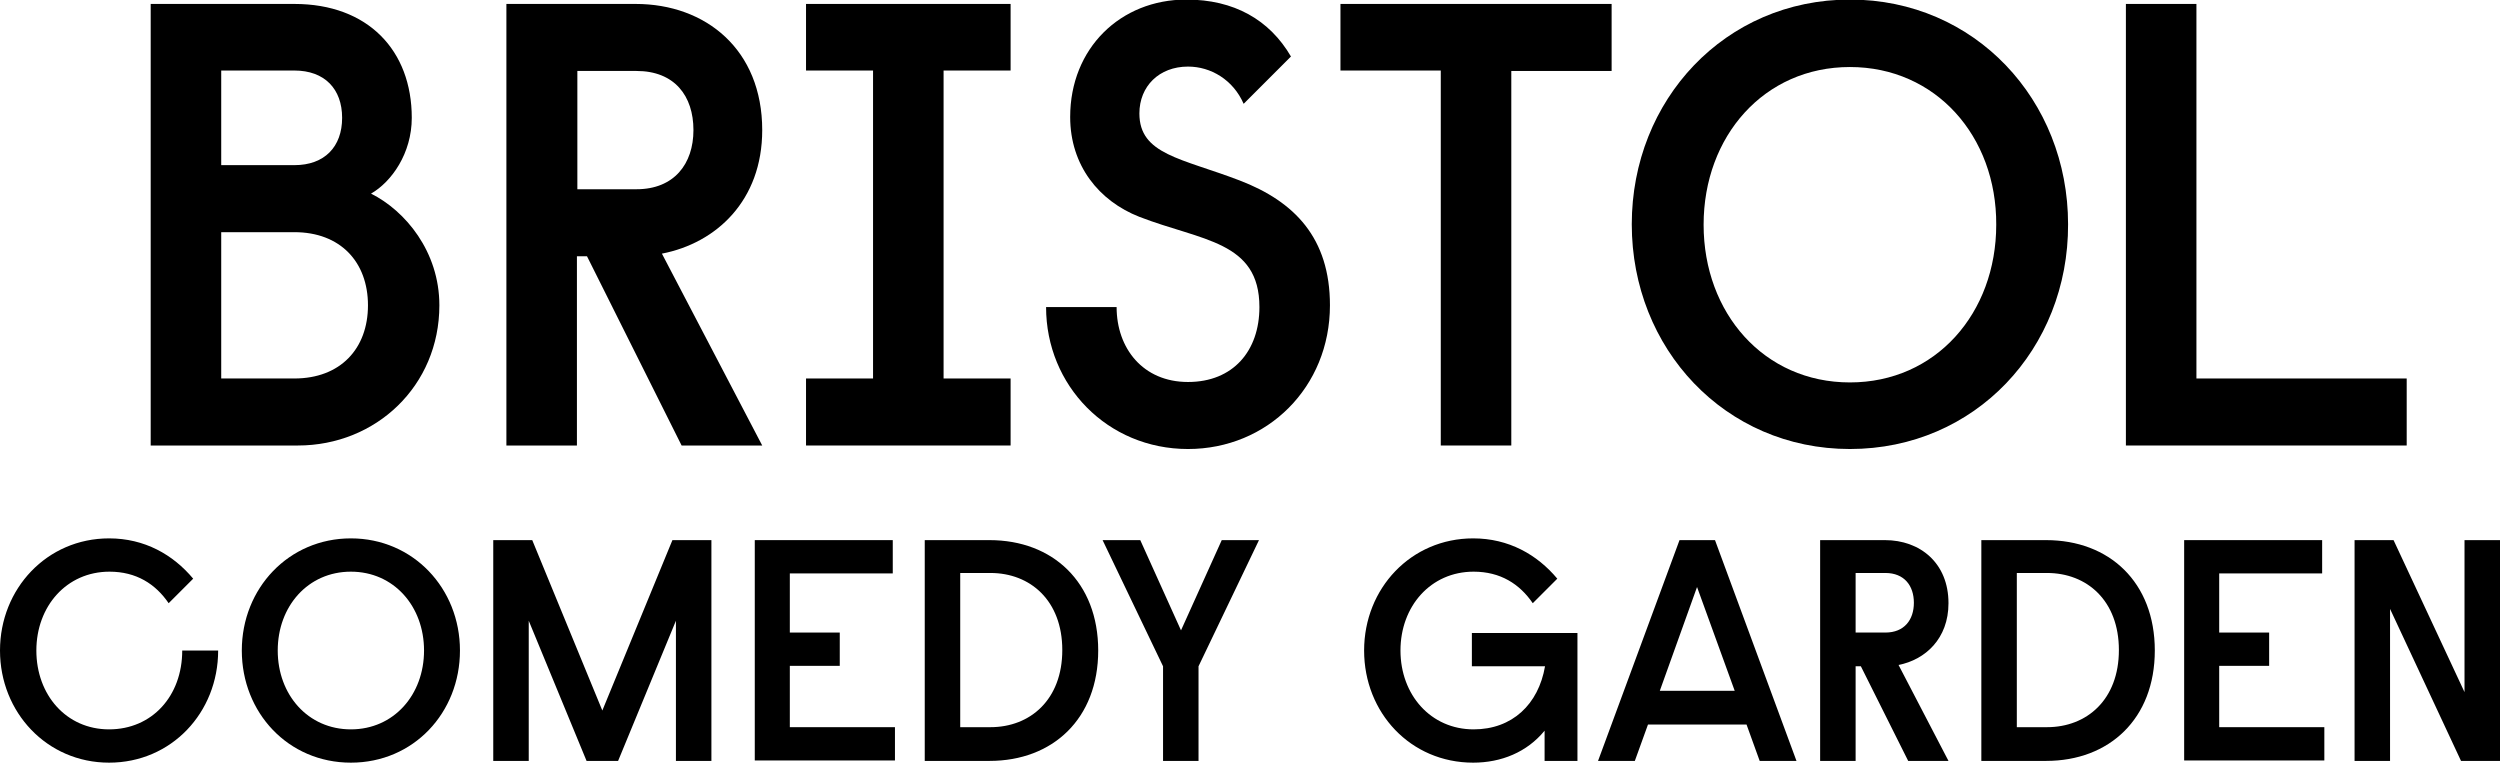
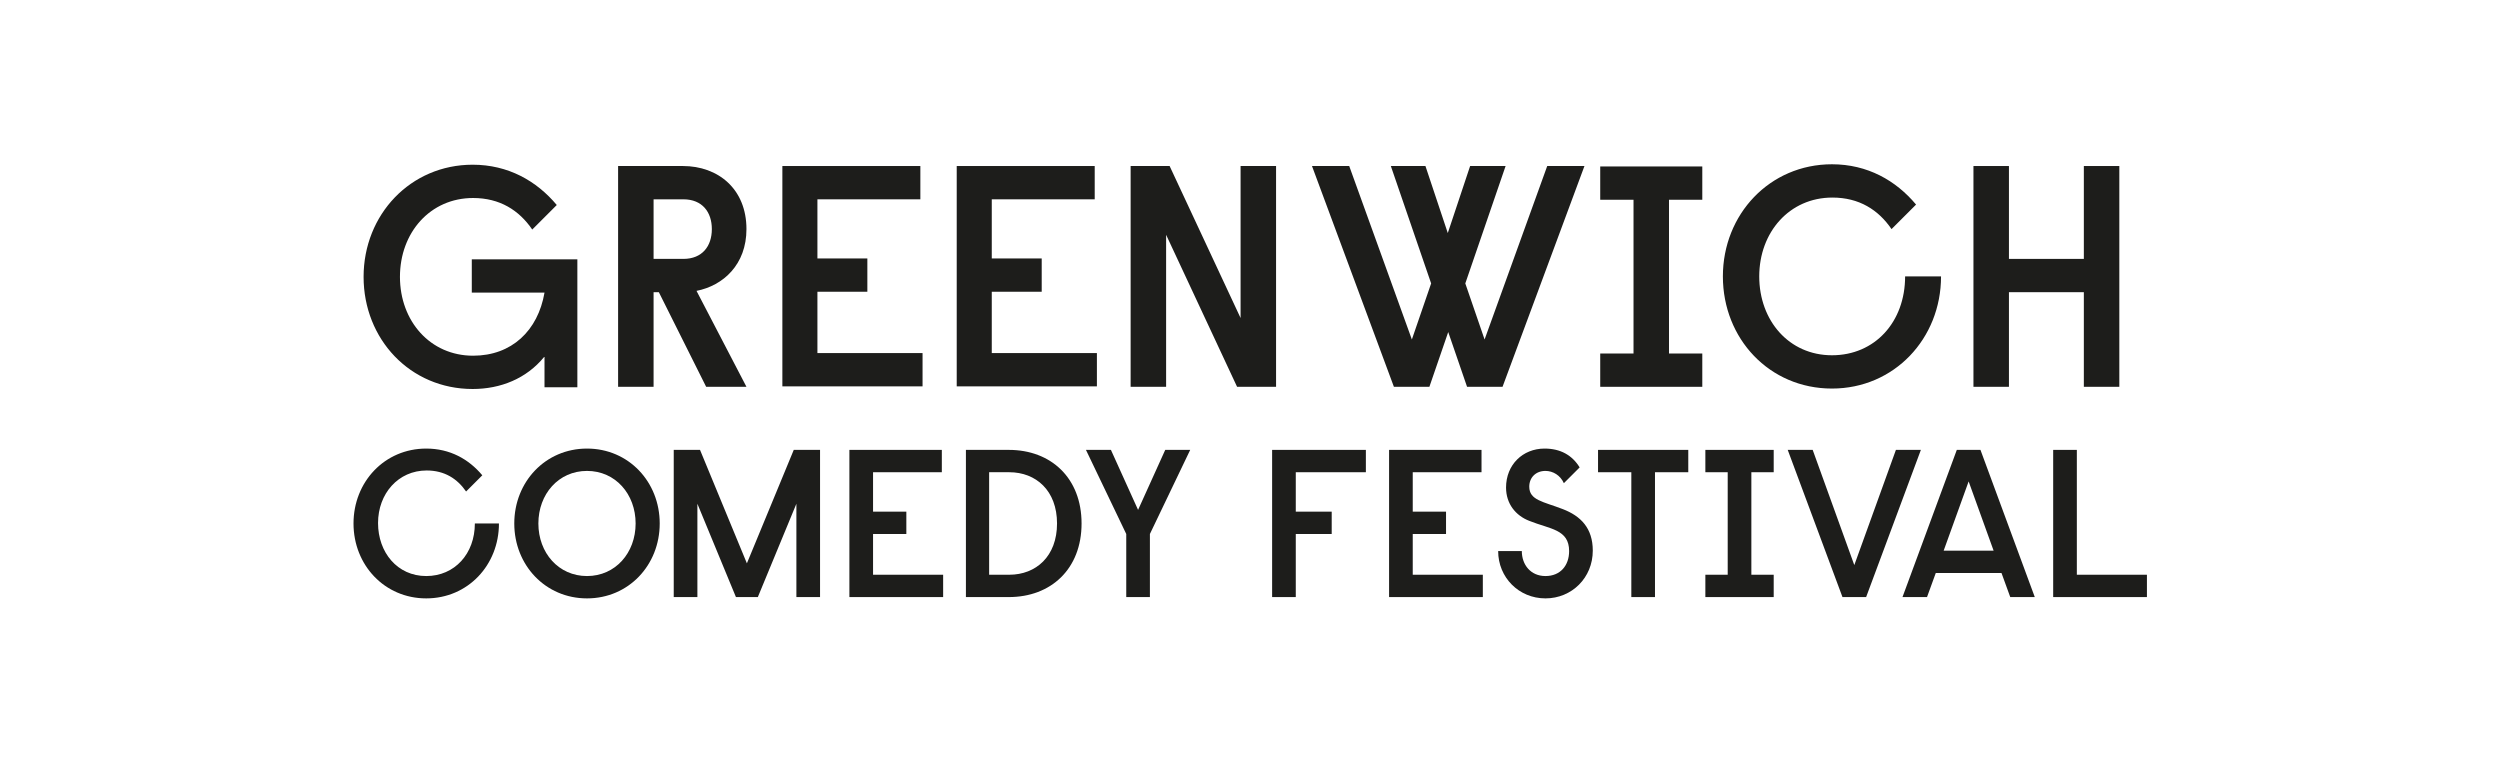
<svg xmlns="http://www.w3.org/2000/svg" version="1.1" id="Layer_1" x="0px" y="0px" viewBox="0 0 570.7 174.1" style="enable-background:new 0 0 570.7 174.1;" xml:space="preserve">
+   <style type="text/css">
+ 	.st0{fill:#1D1D1B;}
+ </style>
  <g>
    <g>
-       <path d="M84.7,44.2c7.8,3.9,15.6,13.2,15.6,25.5c0,18.4-14.5,32-32.3,32H34.4V0.9h32.8C84,0.9,94,11.5,94,26.9    C94,35,89.4,41.5,84.7,44.2z M50.5,37.7h16.7c6.9,0,10.9-4.2,10.9-10.8s-4-10.8-10.9-10.8H50.5V37.7z M50.5,86.4h16.7    c10.5,0,16.8-6.8,16.8-16.7c0-9.9-6.3-16.7-16.8-16.7H50.5V86.4z" />
-       <path d="M145.1,0.9c16,0,28.9,10.4,28.9,28.8c0,16.1-10.5,25.8-22.9,28.2l22.9,43.8h-18.4l-21.6-43.2h-2.3v43.2h-16.1V0.9H145.1z     M131.8,43.2h13.5c8.6,0,13-5.8,13-13.5c0-7.8-4.3-13.5-13-13.5h-13.5V43.2z" />
-       <path d="M230.7,16.1h-15.3v70.3h15.3v15.3H184V86.4h15.3V16.1H184V0.9h46.7V16.1z" />
-       <path d="M283,41.2c12.5,4.8,20.6,13.1,20.6,28.5c0,18.7-14.3,32.8-32.4,32.8c-18.4,0-32.4-14.5-32.4-32.4h16.1    c0,9.4,6,17.1,16.3,17.1s16.3-7.1,16.3-17.1c0-15.1-13.2-15.1-27.4-20.6c-9.2-3.6-15.8-11.7-15.8-22.8c0-15.7,11.5-26.8,26.5-26.8    c10.9,0,19,4.6,23.9,13l-10.8,10.8c-2.4-5.5-7.5-8.5-12.7-8.5c-6.6,0-11.1,4.5-11.1,10.7C260.1,35.3,269.7,36.1,283,41.2z" />
-       <path d="M306,0.9h61.9v15.3H345v85.5h-16.1V16.1H306V0.9z" />
-       <path d="M422.3,102.5c-28.5,0-49.8-22.9-49.8-51.3c0-28.4,21.3-51.3,49.8-51.3c28.5,0,49.8,22.9,49.8,51.3    C472.2,79.6,450.9,102.5,422.3,102.5z M422.3,15.3c-19.6,0-33.4,15.8-33.4,36c0,20.2,13.8,36,33.4,36c19.6,0,33.4-15.8,33.4-36    C455.8,31.1,441.9,15.3,422.3,15.3z" />
-       <path d="M485.3,0.9h16.1v85.5h48v15.3h-64.1V0.9z" />
+       <path class="st0" d="M124.2,81.5c-4,4.9-9.9,7.3-16.3,7.3c-14.3,0-24.9-11.4-24.9-25.6s10.7-25.6,24.9-25.6    c8.1,0,14.6,3.7,19.2,9.2l-5.6,5.6c-3-4.4-7.4-7.2-13.5-7.2c-9.8,0-16.7,7.9-16.7,18s6.9,18,16.7,18c8.8,0,14.8-5.7,16.3-14.4    h-16.6v-7.6h24.1v29.2h-7.5V81.5z" />
+       <path class="st0" d="M155.9,37.9c8,0,14.5,5.2,14.5,14.4c0,8.1-5.3,12.9-11.4,14.1l11.4,21.9h-9.2l-10.8-21.6h-1.2v21.6h-8.1V37.9    H155.9z M149.2,59.1h6.8c4.3,0,6.5-2.9,6.5-6.8c0-3.9-2.2-6.8-6.5-6.8h-6.8V59.1z" />
+       <path class="st0" d="M178.5,37.9h31.6v7.6h-23.5v13.5h11.4v7.6h-11.4v14h24v7.6h-32V37.9z" />
+       <path class="st0" d="M218.3,37.9h31.6v7.6h-23.5v13.5h11.4v7.6h-11.4v14h24v7.6h-32V37.9z" />
+       <path class="st0" d="M258.1,37.9h8.9l16.2,34.7V37.9h8.1v50.4h-8.9l-16.2-34.7v34.7h-8.1V37.9z" />
+       <path class="st0" d="M325.4,37.9l5.1,15.3l5.1-15.3h8.1l-9.2,26.8l4.4,12.8l14.3-39.6h8.5l-18.7,50.4h-8.1l-4.3-12.5l-4.3,12.5    h-8.1l-18.7-50.4h8.5l14.3,39.6l4.4-12.8l-9.2-26.8H325.4z" />
+       <path class="st0" d="M388.6,45.6H381v35.1h7.6v7.6h-23.3v-7.6h7.6V45.6h-7.6v-7.6h23.3V45.6z" />
+       <path class="st0" d="M418.2,81.1c9.8,0,16.7-7.6,16.7-18h8.2c0,14.2-10.7,25.6-24.9,25.6c-14.3,0-24.9-11.4-24.9-25.6    s10.7-25.6,24.9-25.6c8.1,0,14.6,3.7,19.2,9.2l-5.6,5.6c-3-4.4-7.4-7.2-13.5-7.2c-9.8,0-16.7,7.9-16.7,18S408.4,81.1,418.2,81.1z" />
+       <path class="st0" d="M458.6,37.9v21.2h17.1V37.9h8.1v50.4h-8.1V66.7h-17.1v21.6h-8.1V37.9H458.6z" />
    </g>
    <g>
-       <path d="M24.9,166.5c9.8,0,16.7-7.6,16.7-18h8.2c0,14.2-10.7,25.6-24.9,25.6S0,162.6,0,148.5s10.7-25.6,24.9-25.6    c8.1,0,14.6,3.7,19.2,9.2l-5.6,5.6c-3-4.4-7.4-7.2-13.5-7.2c-9.8,0-16.7,7.9-16.7,18S15.1,166.5,24.9,166.5z" />
-       <path d="M80.1,174.1c-14.3,0-24.9-11.4-24.9-25.6s10.7-25.6,24.9-25.6s24.9,11.4,24.9,25.6S94.4,174.1,80.1,174.1z M80.1,130.5    c-9.8,0-16.7,7.9-16.7,18s6.9,18,16.7,18c9.8,0,16.7-7.9,16.7-18S89.9,130.5,80.1,130.5z" />
-       <path d="M112.6,123.3h8.9l16,38.9l16-38.9h8.9v50.4h-8.1v-32l-13.2,32h-7.2l-13.2-32v32h-8.1V123.3z" />
-       <path d="M172.2,123.3h31.6v7.6h-23.5v13.5h11.4v7.6h-11.4v14h24v7.6h-32V123.3z" />
-       <path d="M225.9,123.3c14.4,0,24.8,9.6,24.8,25.2s-10.4,25.2-24.8,25.2h-14.8v-50.4H225.9z M219.2,130.9V166h6.9    c9.1,0,16.4-6.3,16.4-17.6s-7.3-17.6-16.4-17.6H219.2z" />
-       <path d="M260.3,123.3l9.3,20.6l9.3-20.6h8.5l-13.8,28.8v21.6h-8.1v-21.6l-13.8-28.8H260.3z" />
-       <path d="M352.6,166.8c-4,4.9-9.9,7.3-16.3,7.3c-14.3,0-24.9-11.4-24.9-25.6s10.7-25.6,24.9-25.6c8.1,0,14.6,3.7,19.2,9.2l-5.6,5.6    c-3-4.4-7.4-7.2-13.5-7.2c-9.8,0-16.7,7.9-16.7,18s6.9,18,16.7,18c8.8,0,14.8-5.7,16.3-14.4H336v-7.6h24.1v29.2h-7.5V166.8z" />
-       <path d="M401.7,173.7l-3-8.3h-22.5l-3,8.3h-8.4l18.6-50.4h8.1l18.6,50.4H401.7z M378.9,157.7H396l-8.6-23.7L378.9,157.7z" />
-       <path d="M430.3,123.3c8,0,14.5,5.2,14.5,14.4c0,8.1-5.3,12.9-11.4,14.1l11.4,21.9h-9.2l-10.8-21.6h-1.2v21.6h-8.1v-50.4H430.3z     M423.6,144.4h6.8c4.3,0,6.5-2.9,6.5-6.8c0-3.9-2.2-6.8-6.5-6.8h-6.8V144.4z" />
-       <path d="M467.1,123.3c14.4,0,24.8,9.6,24.8,25.2s-10.4,25.2-24.8,25.2h-14.8v-50.4H467.1z M460.4,130.9V166h6.9    c9.1,0,16.4-6.3,16.4-17.6s-7.3-17.6-16.4-17.6H460.4z" />
-       <path d="M498.5,123.3h31.6v7.6h-23.5v13.5H518v7.6h-11.4v14h24v7.6h-32V123.3z" />
-       <path d="M537.5,123.3h8.9l16.2,34.7v-34.7h8.1v50.4h-8.9L545.6,139v34.7h-8.1V123.3z" />
+       <path class="st0" d="M97.3,131.5c6.5,0,11.1-5.1,11.1-12h5.5c0,9.5-7.1,17.1-16.6,17.1c-9.5,0-16.6-7.6-16.6-17.1    c0-9.5,7.1-17.1,16.6-17.1c5.4,0,9.7,2.4,12.8,6.1l-3.7,3.7c-2-2.9-4.9-4.8-9-4.8c-6.5,0-11.1,5.3-11.1,12S90.7,131.5,97.3,131.5z    " />
+       <path class="st0" d="M134,136.6c-9.5,0-16.6-7.6-16.6-17.1c0-9.5,7.1-17.1,16.6-17.1c9.5,0,16.6,7.6,16.6,17.1    C150.6,129,143.5,136.6,134,136.6z M134,107.5c-6.5,0-11.1,5.3-11.1,12s4.6,12,11.1,12c6.5,0,11.1-5.3,11.1-12    S140.5,107.5,134,107.5z" />
+       <path class="st0" d="M153.8,102.7h6l10.7,25.9l10.7-25.9h6v33.6h-5.4V115l-8.8,21.3H168l-8.8-21.3v21.3h-5.4V102.7z" />
+       <path class="st0" d="M193.9,102.7H215v5.1h-15.7v9h7.6v5.1h-7.6v9.3h16v5.1h-21.4V102.7z" />
+       <path class="st0" d="M230.3,102.7c9.6,0,16.6,6.4,16.6,16.8c0,10.4-7,16.8-16.6,16.8h-9.8v-33.6H230.3z M225.8,107.8v23.4h4.6    c6.1,0,10.9-4.2,10.9-11.7c0-7.5-4.8-11.7-10.9-11.7H225.8z" />
+       <path class="st0" d="M253.6,102.7l6.2,13.7l6.2-13.7h5.7l-9.2,19.2v14.4h-5.4v-14.4l-9.2-19.2H253.6z" />
+       <path class="st0" d="M290.4,102.7h21.4v5.1h-16v9h8.2v5.1h-8.2v14.4h-5.4V102.7z" />
+       <path class="st0" d="M317.1,102.7h21.1v5.1h-15.7v9h7.6v5.1h-7.6v9.3h16v5.1h-21.4V102.7z" />
+       <path class="st0" d="M356.7,116.2c4.2,1.6,6.9,4.4,6.9,9.5c0,6.2-4.8,10.9-10.8,10.9c-6.1,0-10.8-4.8-10.8-10.8h5.4    c0,3.1,2,5.7,5.4,5.7s5.4-2.4,5.4-5.7c0-5-4.4-5-9.1-6.9c-3.1-1.2-5.3-3.9-5.3-7.6c0-5.2,3.8-8.9,8.8-8.9c3.6,0,6.3,1.5,8,4.3    l-3.6,3.6c-0.8-1.8-2.5-2.8-4.2-2.8c-2.2,0-3.7,1.5-3.7,3.6C349.1,114.2,352.3,114.5,356.7,116.2z" />
+       <path class="st0" d="M364.8,102.7h20.6v5.1h-7.6v28.5h-5.4v-28.5h-7.6V102.7z" />
+       <path class="st0" d="M404.9,107.8h-5.1v23.4h5.1v5.1h-15.6v-5.1h5.1v-23.4h-5.1v-5.1h15.6V107.8z" />
+       <path class="st0" d="M408.1,102.7h5.7l9.5,26.3l9.5-26.3h5.7L426,136.3h-5.4L408.1,102.7z" />
+       <path class="st0" d="M458.9,136.3l-2-5.5h-15l-2,5.5h-5.6l12.4-33.6h5.4l12.4,33.6H458.9z M443.7,125.7h11.4l-5.7-15.8    L443.7,125.7z" />
+       <path class="st0" d="M468.7,102.7h5.4v28.5h16v5.1h-21.4V102.7z" />
    </g>
  </g>
</svg>
